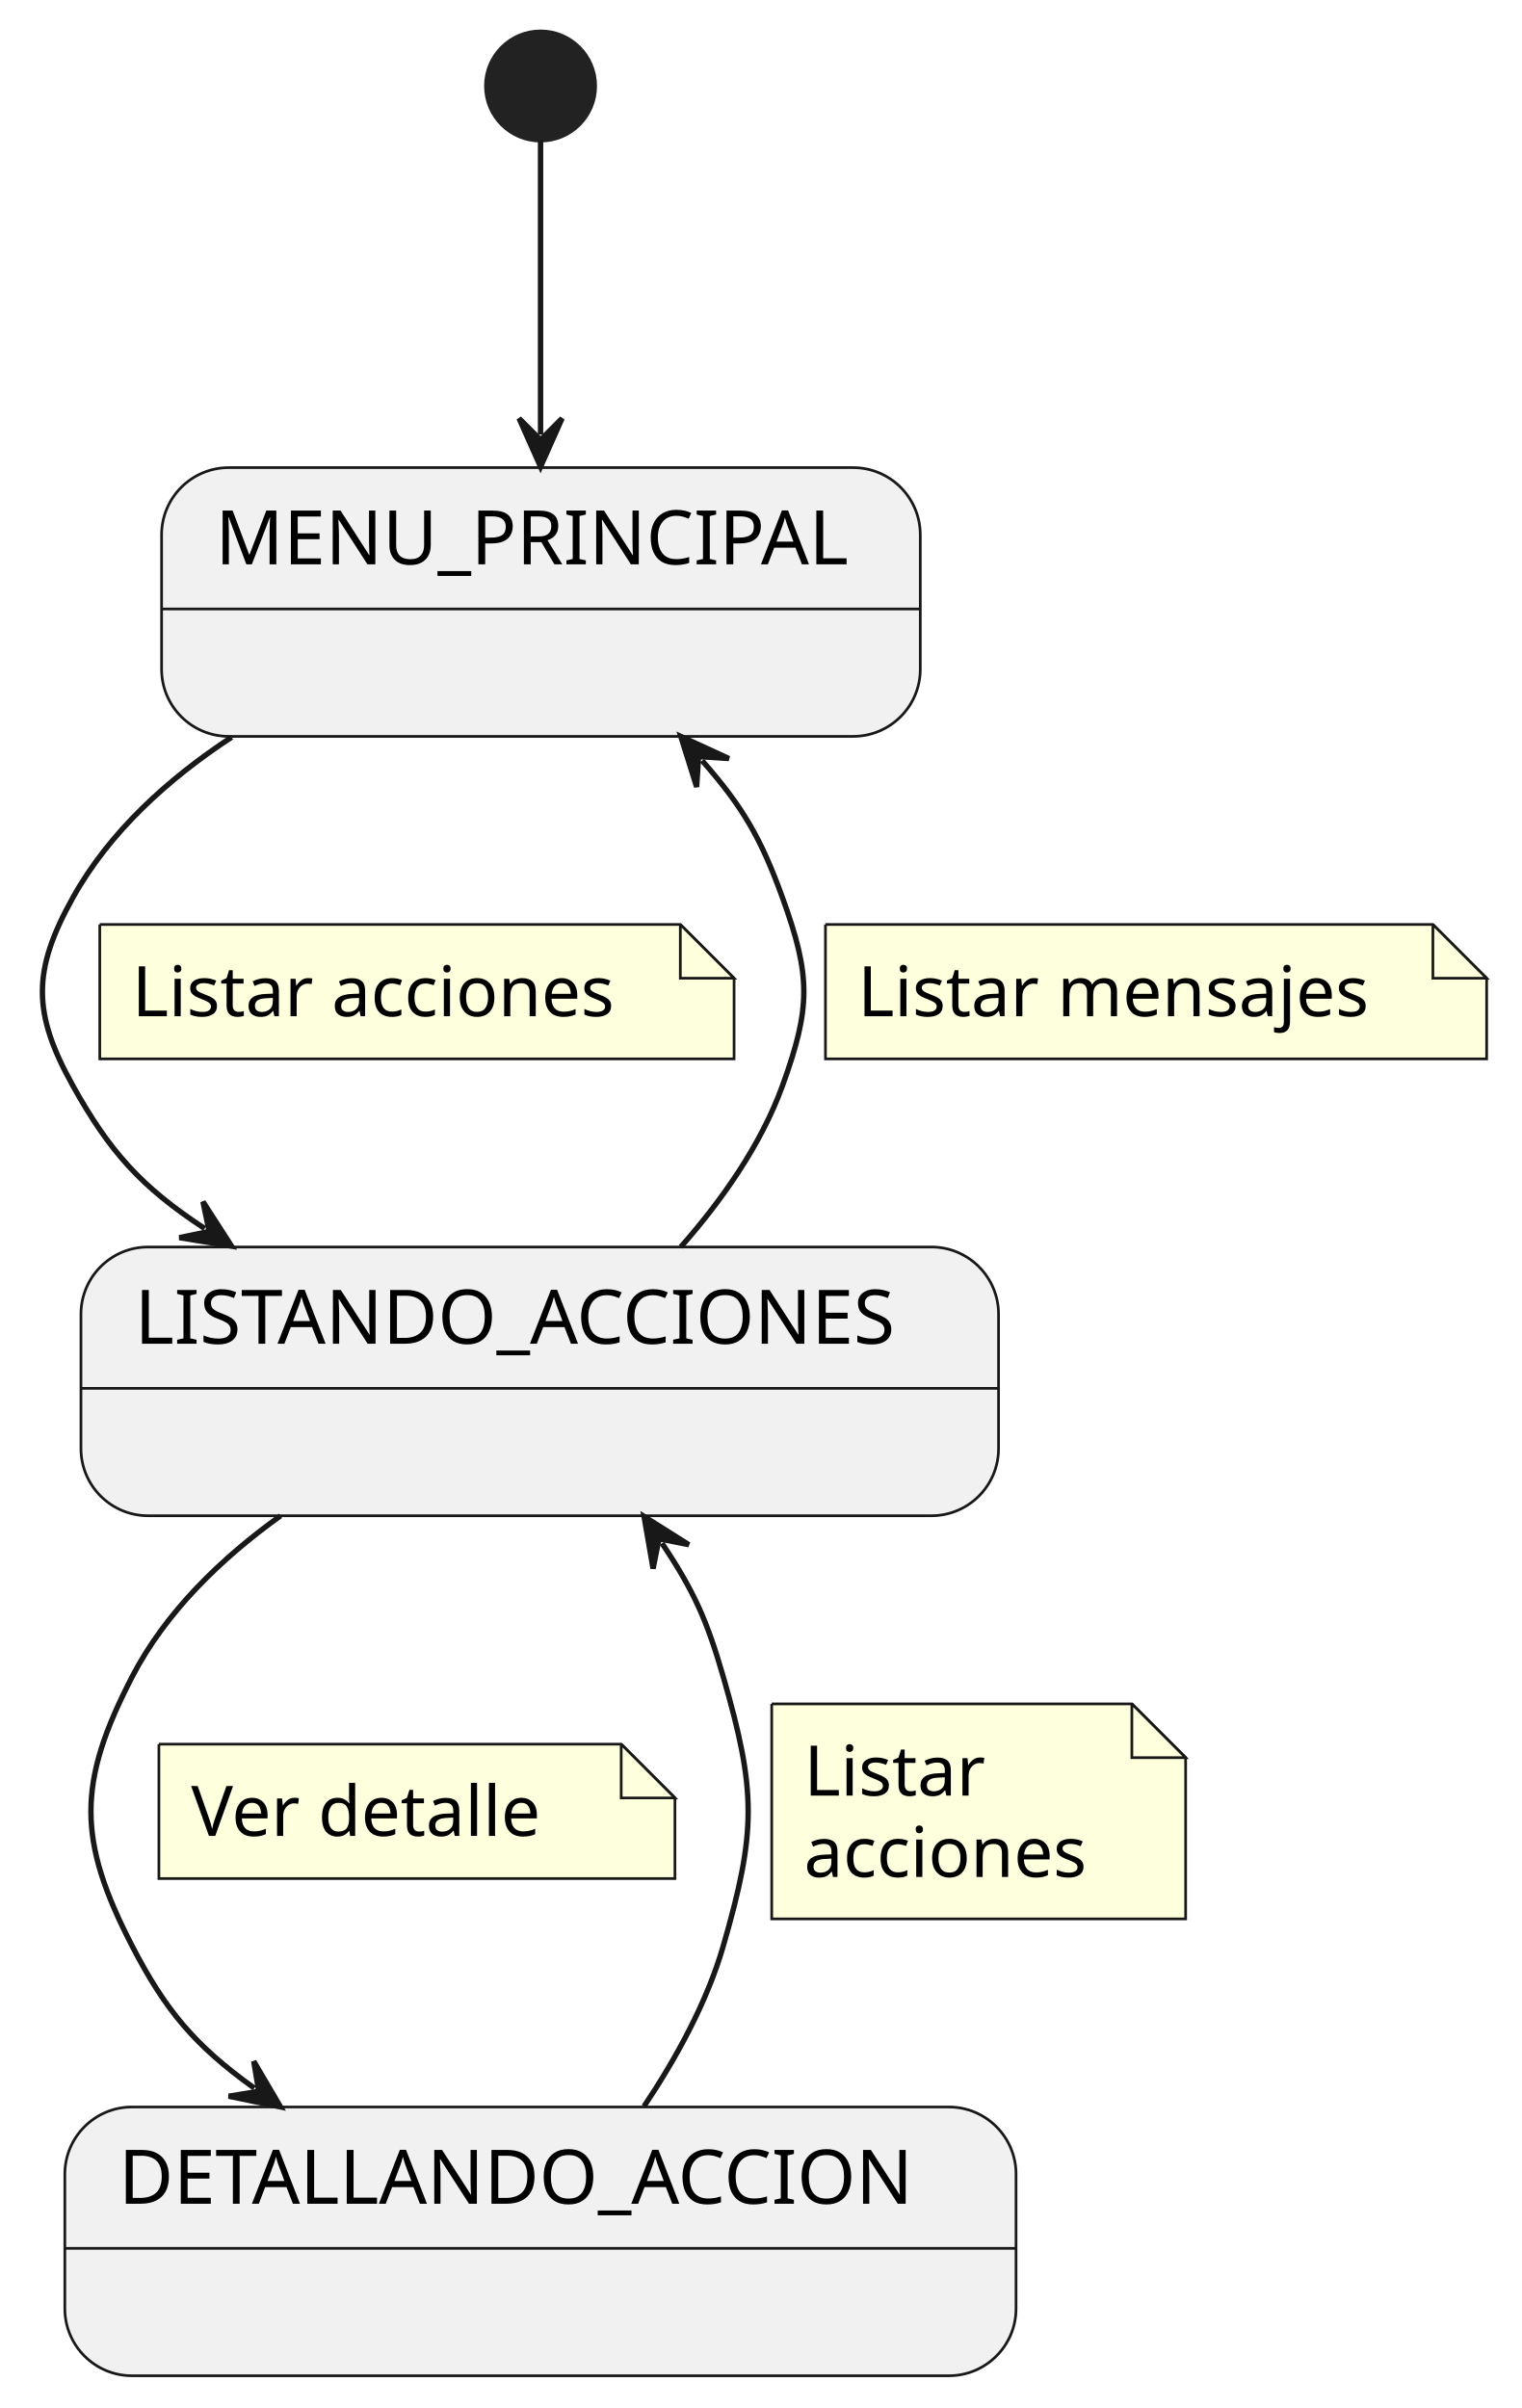
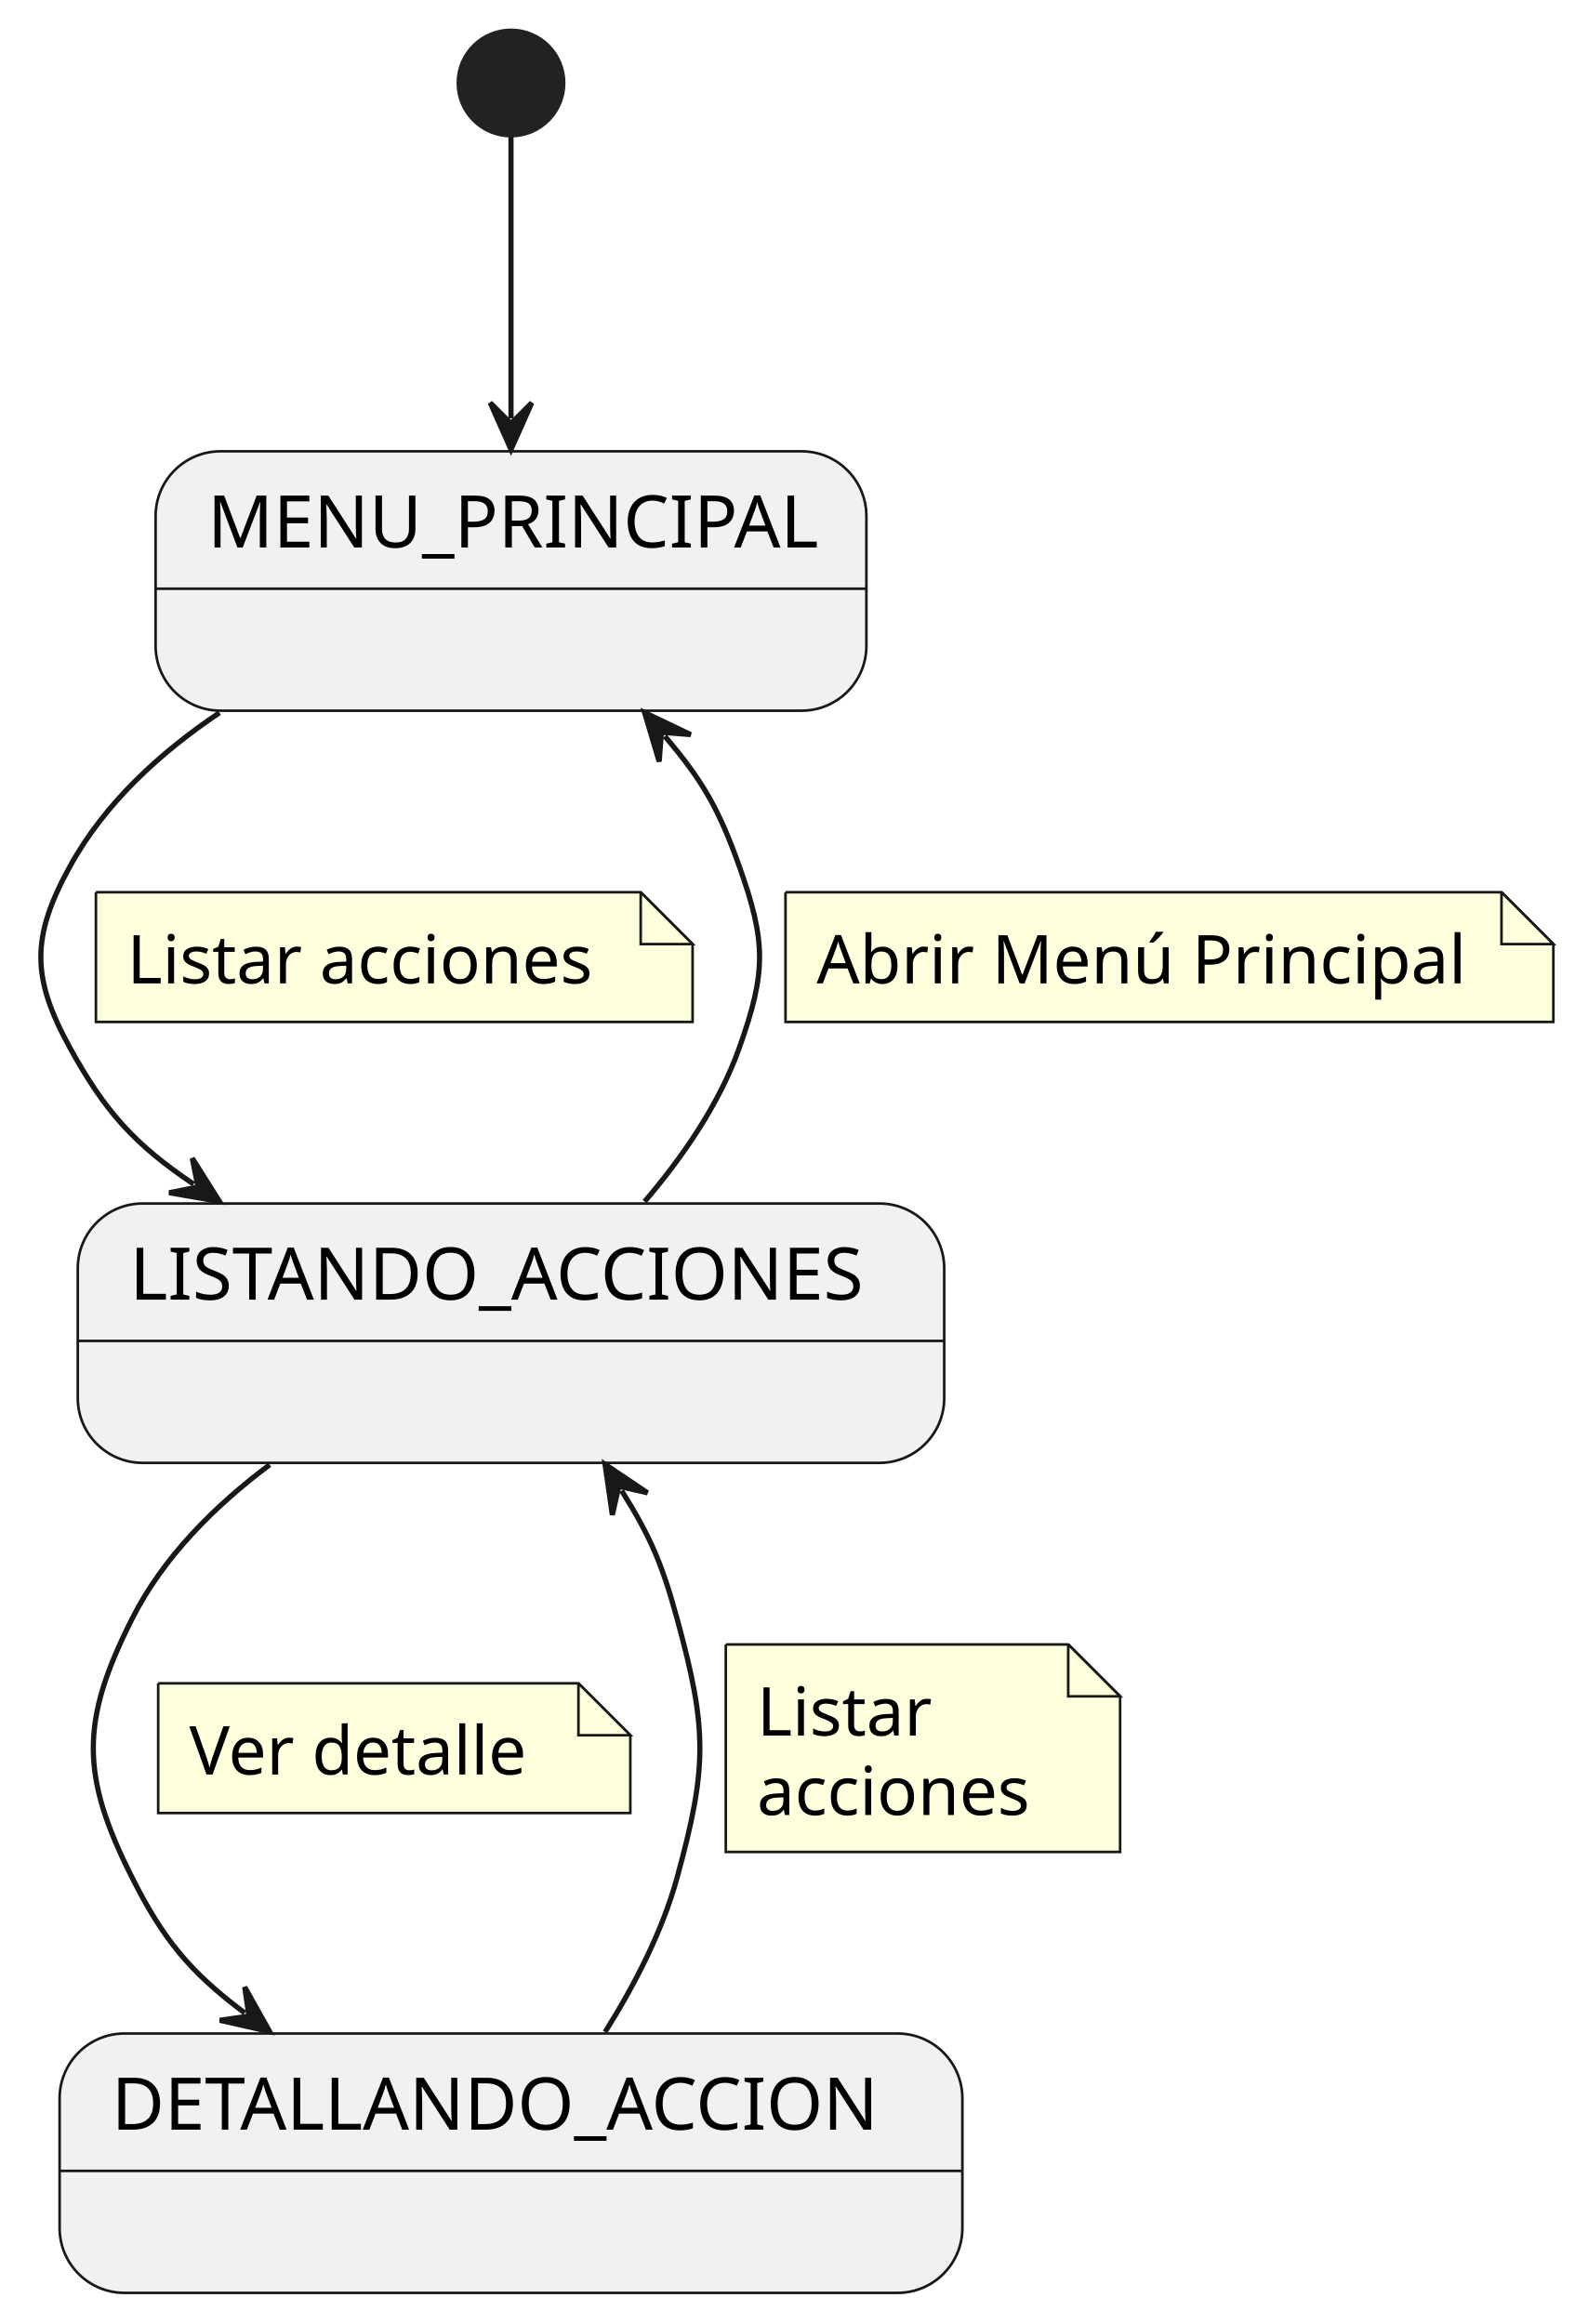
- <svg xmlns="http://www.w3.org/2000/svg" contentStyleType="text/css" height="448px" preserveAspectRatio="none" style="width:283px;height:448px;background:#FFFFFF;" version="1.1" viewBox="0 0 283 448" width="283px" zoomAndPan="magnify">
+ <svg xmlns="http://www.w3.org/2000/svg" contentStyleType="text/css" height="448px" preserveAspectRatio="none" style="width:306px;height:448px;background:#FFFFFF;" version="1.1" viewBox="0 0 306 448" width="306px" zoomAndPan="magnify">
  <defs />
  <g>
    <g id="MenuPrincipal">
-       <rect fill="#F1F1F1" height="50" rx="12.5" ry="12.5" style="stroke:#181818;stroke-width:0.5;" width="141.14" x="30.06" y="87" />
-       <line style="stroke:#181818;stroke-width:0.5;" x1="30.06" x2="171.2" y1="113.297" y2="113.297" />
-       <text fill="#000000" font-family="sans-serif" font-size="14" lengthAdjust="spacing" textLength="121.14" x="40.06" y="104.995">MENU_PRINCIPAL</text>
+       <rect fill="#F1F1F1" height="50" rx="12.5" ry="12.5" style="stroke:#181818;stroke-width:0.5;" width="137" x="29.99" y="87" />
+       <line style="stroke:#181818;stroke-width:0.5;" x1="29.99" x2="166.99" y1="113.488" y2="113.488" />
+       <text fill="#000000" font-family="sans-serif" font-size="14" lengthAdjust="spacing" textLength="117" x="39.99" y="105.535">MENU_PRINCIPAL</text>
    </g>
    <g id="Acciones">
-       <rect fill="#F1F1F1" height="50" rx="12.5" ry="12.5" style="stroke:#181818;stroke-width:0.5;" width="170.698" x="15.06" y="232" />
-       <line style="stroke:#181818;stroke-width:0.5;" x1="15.06" x2="185.758" y1="258.297" y2="258.297" />
-       <text fill="#000000" font-family="sans-serif" font-size="14" lengthAdjust="spacing" textLength="150.698" x="25.06" y="249.995">LISTANDO_ACCIONES</text>
+       <rect fill="#F1F1F1" height="50" rx="12.5" ry="12.5" style="stroke:#181818;stroke-width:0.5;" width="167" x="14.99" y="232" />
+       <line style="stroke:#181818;stroke-width:0.5;" x1="14.99" x2="181.99" y1="258.488" y2="258.488" />
+       <text fill="#000000" font-family="sans-serif" font-size="14" lengthAdjust="spacing" textLength="147" x="24.99" y="250.535">LISTANDO_ACCIONES</text>
    </g>
    <g id="AccionDetallada">
-       <rect fill="#F1F1F1" height="50" rx="12.5" ry="12.5" style="stroke:#181818;stroke-width:0.5;" width="176.953" x="12.06" y="392" />
-       <line style="stroke:#181818;stroke-width:0.5;" x1="12.06" x2="189.013" y1="418.297" y2="418.297" />
-       <text fill="#000000" font-family="sans-serif" font-size="14" lengthAdjust="spacing" textLength="156.953" x="22.06" y="409.995">DETALLANDO_ACCION</text>
+       <rect fill="#F1F1F1" height="50" rx="12.5" ry="12.5" style="stroke:#181818;stroke-width:0.5;" width="174" x="11.49" y="392" />
+       <line style="stroke:#181818;stroke-width:0.5;" x1="11.49" x2="185.49" y1="418.488" y2="418.488" />
+       <text fill="#000000" font-family="sans-serif" font-size="14" lengthAdjust="spacing" textLength="154" x="21.49" y="410.535">DETALLANDO_ACCION</text>
    </g>
-     <ellipse cx="100.56" cy="16" fill="#222222" rx="10" ry="10" style="stroke:#222222;stroke-width:1;" />
+     <ellipse cx="98.49" cy="16" fill="#222222" rx="10" ry="10" style="stroke:#222222;stroke-width:1.0;" />
    <g id="link_*start*_MenuPrincipal">
-       <path d="M100.56,26.01 C100.56,39.89 100.56,60.97 100.56,80.84 " fill="none" id="*start*-to-MenuPrincipal" style="stroke:#181818;stroke-width:1;" />
-       <polygon fill="#181818" points="100.56,86.84,104.56,77.84,100.56,81.84,96.56,77.84,100.56,86.84" style="stroke:#181818;stroke-width:1;" />
+       <path d="M98.49,26.36 C98.49,40.29 98.49,60.95 98.49,80.65 " fill="none" id="*start*-to-MenuPrincipal" style="stroke:#181818;stroke-width:1.0;" />
+       <polygon fill="#181818" points="98.49,86.65,102.49,77.65,98.49,81.65,94.49,77.65,98.49,86.65" style="stroke:#181818;stroke-width:1.0;" />
    </g>
    <g id="link_MenuPrincipal_Acciones">
-       <path d="M43.09,137.15 C31.29,144.89 20.39,154.73 13.56,167 C6,180.59 6,188.41 13.56,202 C20.39,214.27 26.273,220.819 38.073,228.559 " fill="none" id="MenuPrincipal-to-Acciones" style="stroke:#181818;stroke-width:1;" />
-       <polygon fill="#181818" points="43.09,231.85,37.758,223.569,38.909,229.108,33.371,230.258,43.09,231.85" style="stroke:#181818;stroke-width:1;" />
-       <path d="M18.56,172 L18.56,197 L136.56,197 L136.56,182 L126.56,172 L18.56,172 " fill="#FEFFDD" style="stroke:#181818;stroke-width:0.5;" />
-       <path d="M126.56,172 L126.56,182 L136.56,182 L126.56,172 " fill="#FEFFDD" style="stroke:#181818;stroke-width:0.5;" />
-       <text fill="#000000" font-family="sans-serif" font-size="13" lengthAdjust="spacing" textLength="97.005" x="24.56" y="189.067">Listar acciones</text>
+       <path d="M42.31,137.39 C30.78,145.12 20.14,154.9 13.49,167 C6,180.63 6,188.37 13.49,202 C20.14,214.1 25.796,220.539 37.326,228.269 " fill="none" id="MenuPrincipal-to-Acciones" style="stroke:#181818;stroke-width:1.0;" />
+       <polygon fill="#181818" points="42.31,231.61,37.062,223.276,38.157,228.826,32.607,229.921,42.31,231.61" style="stroke:#181818;stroke-width:1.0;" />
+       <path d="M18.49,172 L18.49,197 L133.49,197 L133.49,182 L123.49,172 L18.49,172 " fill="#FEFFDD" style="stroke:#181818;stroke-width:0.5;" />
+       <path d="M123.49,172 L123.49,182 L133.49,182 L123.49,172 " fill="#FEFFDD" style="stroke:#181818;stroke-width:0.5;" />
+       <text fill="#000000" font-family="sans-serif" font-size="13" lengthAdjust="spacing" textLength="94" x="24.49" y="189.568">Listar acciones</text>
    </g>
    <g id="link_Acciones_MenuPrincipal">
-       <path d="M126.65,231.99 C134.25,223.36 141.57,213.02 145.56,202 C150.86,187.37 150.86,181.63 145.56,167 C141.57,155.98 138.215,150.143 130.615,141.513 " fill="none" id="Acciones-to-MenuPrincipal" style="stroke:#181818;stroke-width:1;" />
-       <polygon fill="#181818" points="126.65,137.01,129.596,146.408,129.954,140.762,135.6,141.121,126.65,137.01" style="stroke:#181818;stroke-width:1;" />
-       <path d="M153.56,172 L153.56,197 L276.56,197 L276.56,182 L266.56,172 L153.56,172 " fill="#FEFFDD" style="stroke:#181818;stroke-width:0.5;" />
-       <path d="M266.56,172 L266.56,182 L276.56,182 L266.56,172 " fill="#FEFFDD" style="stroke:#181818;stroke-width:0.5;" />
-       <text fill="#000000" font-family="sans-serif" font-size="13" lengthAdjust="spacing" textLength="102.191" x="159.56" y="189.067">Listar mensajes</text>
+       <path d="M124.24,231.63 C131.58,223.05 138.64,212.82 142.49,202 C147.7,187.34 147.7,181.66 142.49,167 C138.64,156.18 135.48,150.509 128.14,141.929 " fill="none" id="Acciones-to-MenuPrincipal" style="stroke:#181818;stroke-width:1.0;" />
+       <polygon fill="#181818" points="124.24,137.37,127.051,146.809,127.49,141.169,133.13,141.609,124.24,137.37" style="stroke:#181818;stroke-width:1.0;" />
+       <path d="M151.4,172 L151.4,197 L299.4,197 L299.4,182 L289.4,172 L151.4,172 " fill="#FEFFDD" style="stroke:#181818;stroke-width:0.5;" />
+       <path d="M289.4,172 L289.4,182 L299.4,182 L289.4,172 " fill="#FEFFDD" style="stroke:#181818;stroke-width:0.5;" />
+       <text fill="#000000" font-family="sans-serif" font-size="13" lengthAdjust="spacing" textLength="127" x="157.4" y="189.568">Abrir Menú Principal</text>
    </g>
    <g id="link_Acciones_AccionDetallada">
-       <path d="M52.19,282.01 C41.12,289.95 30.8,299.92 24.56,312 C14.37,331.75 14.37,342.25 24.56,362 C30.8,374.08 36.245,380.553 47.315,388.493 " fill="none" id="Acciones-to-AccionDetallada" style="stroke:#181818;stroke-width:1;" />
-       <polygon fill="#181818" points="52.19,391.99,47.208,383.494,48.127,389.076,42.545,389.995,52.19,391.99" style="stroke:#181818;stroke-width:1;" />
-       <path d="M29.56,324.5 L29.56,349.5 L125.56,349.5 L125.56,334.5 L115.56,324.5 L29.56,324.5 " fill="#FEFFDD" style="stroke:#181818;stroke-width:0.5;" />
-       <path d="M115.56,324.5 L115.56,334.5 L125.56,334.5 L115.56,324.5 " fill="#FEFFDD" style="stroke:#181818;stroke-width:0.5;" />
-       <text fill="#000000" font-family="sans-serif" font-size="13" lengthAdjust="spacing" textLength="70.903" x="35.56" y="341.567">Ver detalle</text>
+       <path d="M51.98,282.36 C41.36,290.3 31.45,300.18 25.49,312 C15.48,331.84 15.48,342.16 25.49,362 C31.45,373.82 36.555,380.107 47.175,388.047 " fill="none" id="Acciones-to-AccionDetallada" style="stroke:#181818;stroke-width:1.0;" />
+       <polygon fill="#181818" points="51.98,391.64,47.167,383.047,47.975,388.646,42.377,389.454,51.98,391.64" style="stroke:#181818;stroke-width:1.0;" />
+       <path d="M30.49,324.5 L30.49,349.5 L121.49,349.5 L121.49,334.5 L111.49,324.5 L30.49,324.5 " fill="#FEFFDD" style="stroke:#181818;stroke-width:0.5;" />
+       <path d="M111.49,324.5 L111.49,334.5 L121.49,334.5 L111.49,324.5 " fill="#FEFFDD" style="stroke:#181818;stroke-width:0.5;" />
+       <text fill="#000000" font-family="sans-serif" font-size="13" lengthAdjust="spacing" textLength="66" x="36.49" y="342.068">Ver detalle</text>
    </g>
    <g id="link_AccionDetallada_Acciones">
-       <path d="M119.81,391.87 C125.75,383 131.52,372.54 134.56,362 C140.72,340.65 140.72,333.35 134.56,312 C131.52,301.46 129.089,295.985 123.149,287.115 " fill="none" id="AccionDetallada-to-Acciones" style="stroke:#181818;stroke-width:1;" />
-       <polygon fill="#181818" points="119.81,282.13,121.494,291.834,122.592,286.284,128.141,287.382,119.81,282.13" style="stroke:#181818;stroke-width:1;" />
-       <path d="M143.56,317 L143.56,357 L220.56,357 L220.56,327 L210.56,317 L143.56,317 " fill="#FEFFDD" style="stroke:#181818;stroke-width:0.5;" />
-       <path d="M210.56,317 L210.56,327 L220.56,327 L210.56,317 " fill="#FEFFDD" style="stroke:#181818;stroke-width:0.5;" />
-       <text fill="#000000" font-family="sans-serif" font-size="13" lengthAdjust="spacing" textLength="36.036" x="149.56" y="334.067">Listar</text>
-       <text fill="#000000" font-family="sans-serif" font-size="13" lengthAdjust="spacing" textLength="56.837" x="149.56" y="349.2">acciones</text>
+       <path d="M116.62,391.72 C122.2,382.84 127.64,372.4 130.49,362 C136.36,340.57 136.36,333.43 130.49,312 C127.64,301.6 125.392,296.24 119.812,287.36 " fill="none" id="AccionDetallada-to-Acciones" style="stroke:#181818;stroke-width:1.0;" />
+       <polygon fill="#181818" points="116.62,282.28,118.022,292.029,119.28,286.514,124.795,287.772,116.62,282.28" style="stroke:#181818;stroke-width:1.0;" />
+       <path d="M139.89,317 L139.89,357 L215.89,357 L215.89,327 L205.89,317 L139.89,317 " fill="#FEFFDD" style="stroke:#181818;stroke-width:0.5;" />
+       <path d="M205.89,317 L205.89,327 L215.89,327 L205.89,317 " fill="#FEFFDD" style="stroke:#181818;stroke-width:0.5;" />
+       <text fill="#000000" font-family="sans-serif" font-size="13" lengthAdjust="spacing" textLength="35" x="145.89" y="334.568">Listar</text>
+       <text fill="#000000" font-family="sans-serif" font-size="13" lengthAdjust="spacing" textLength="55" x="145.89" y="349.879">acciones</text>
    </g>
  </g>
</svg>
